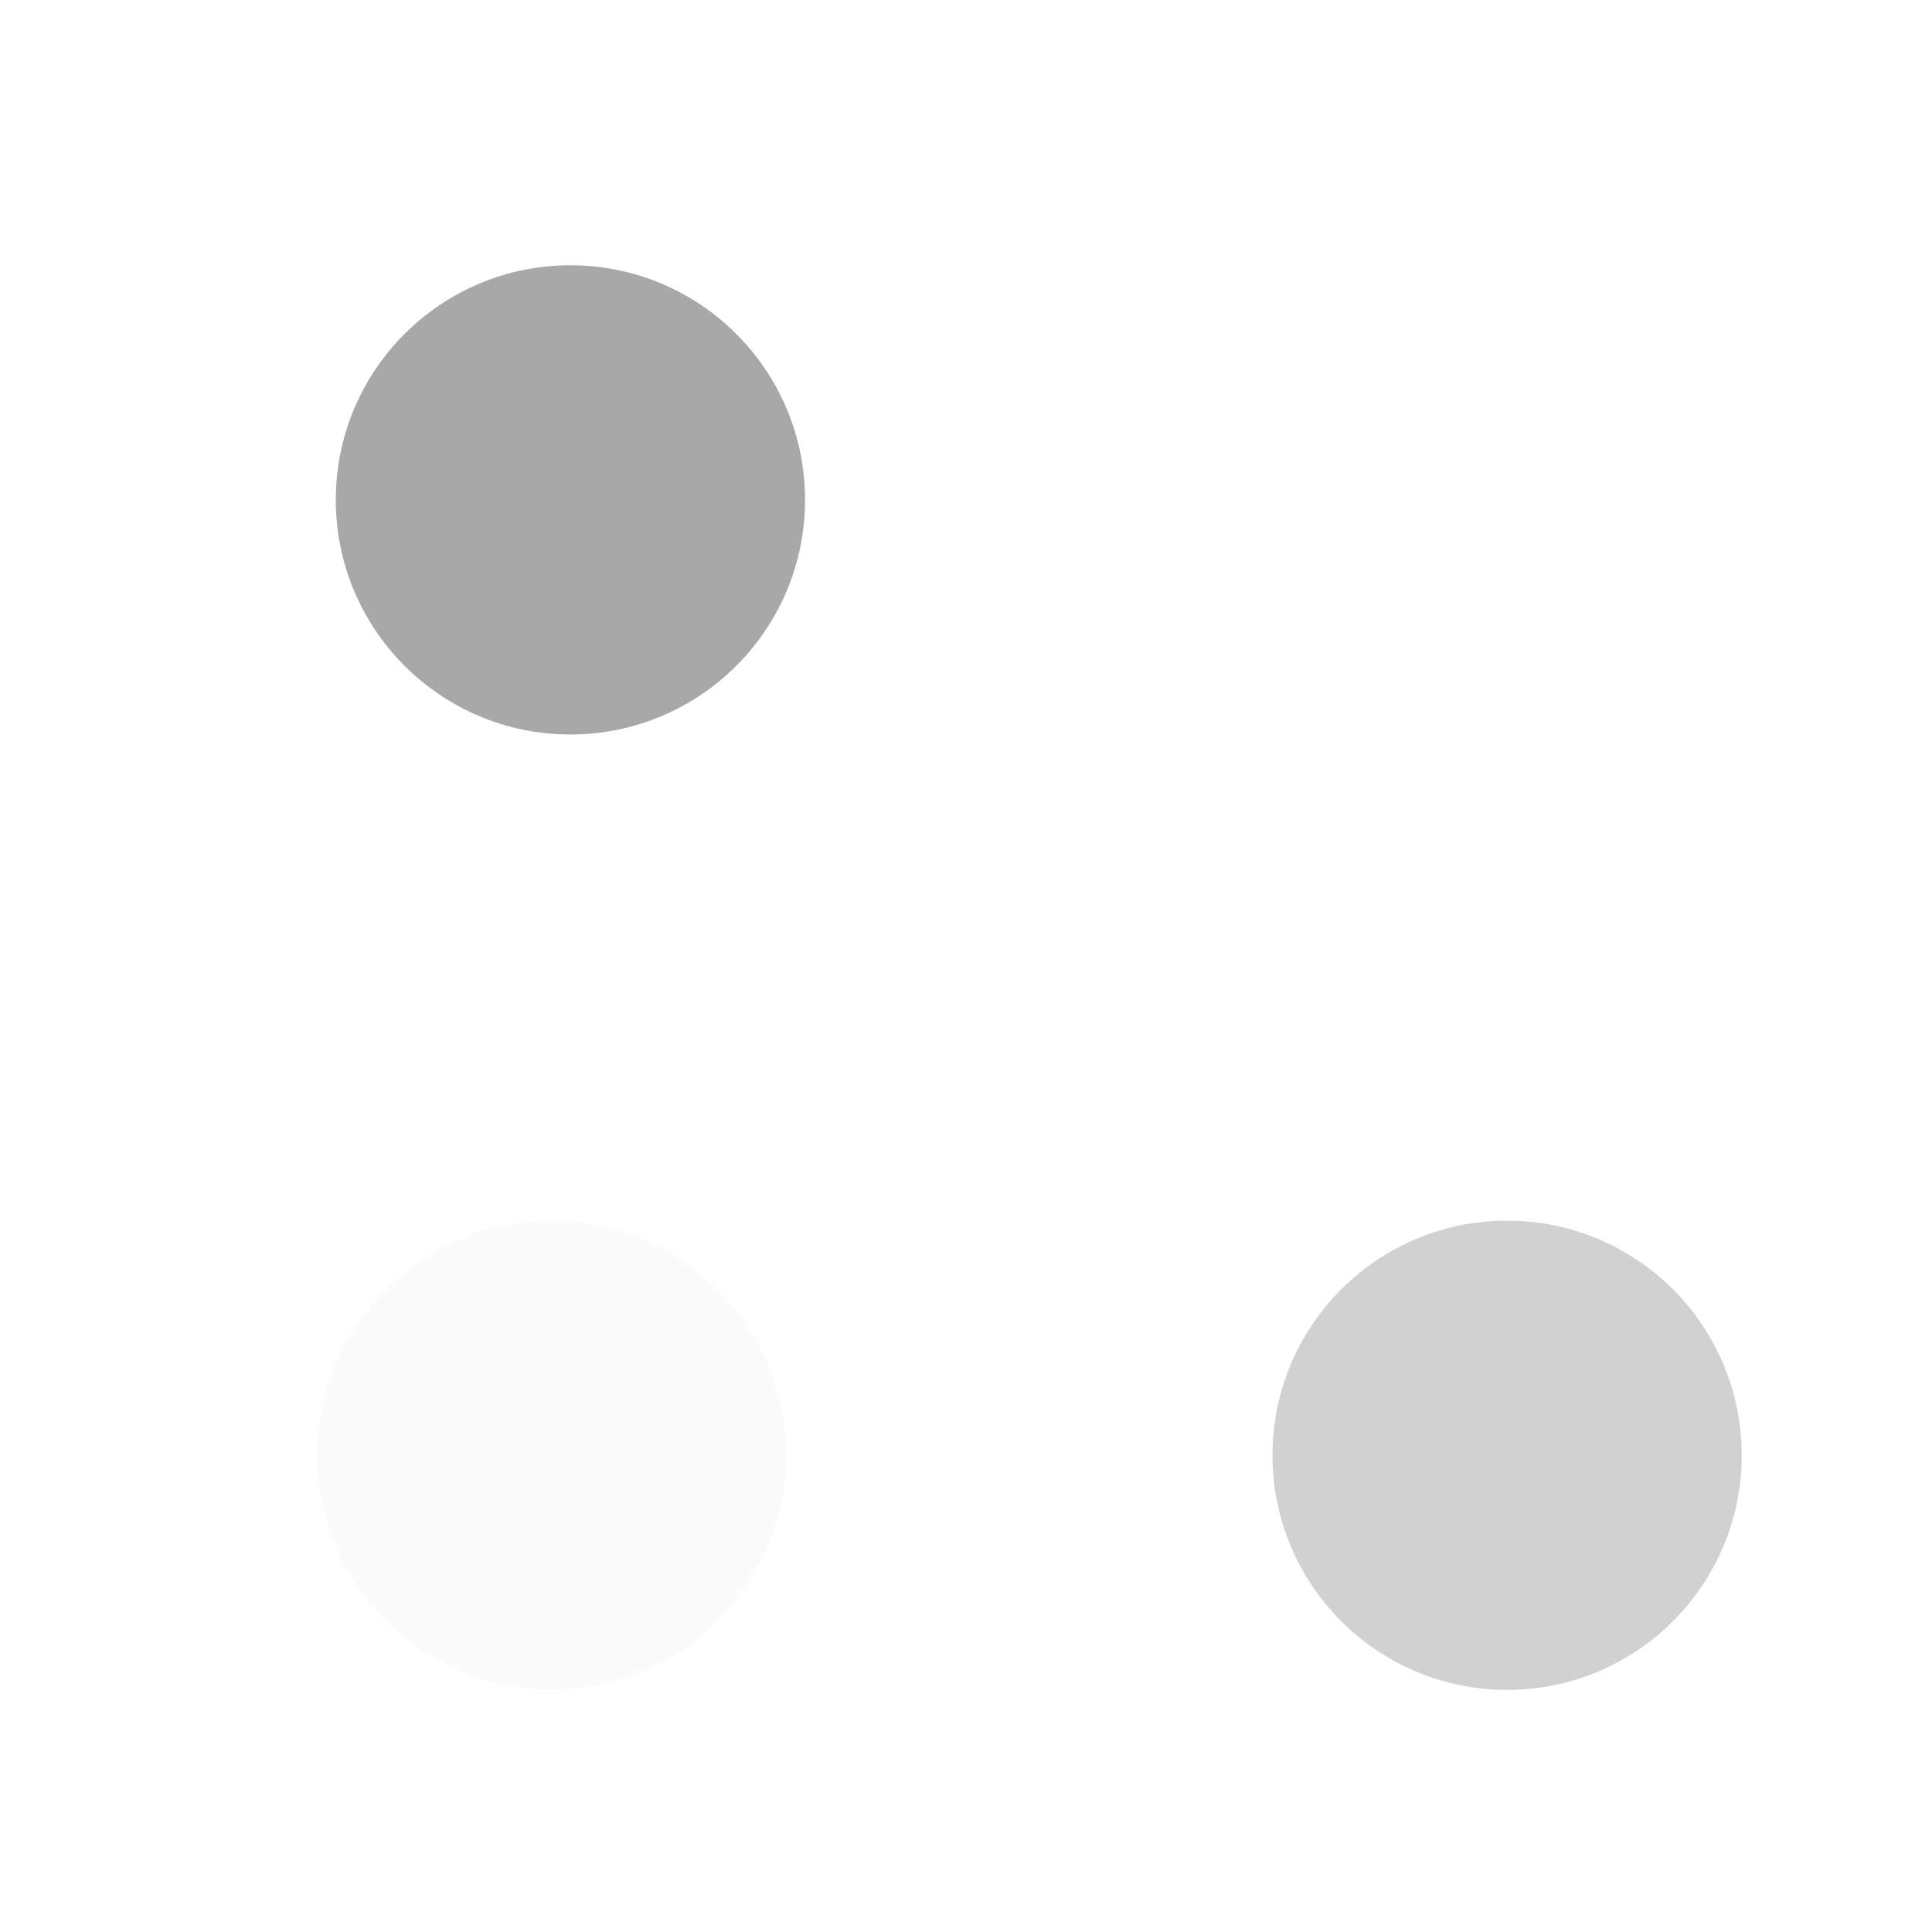
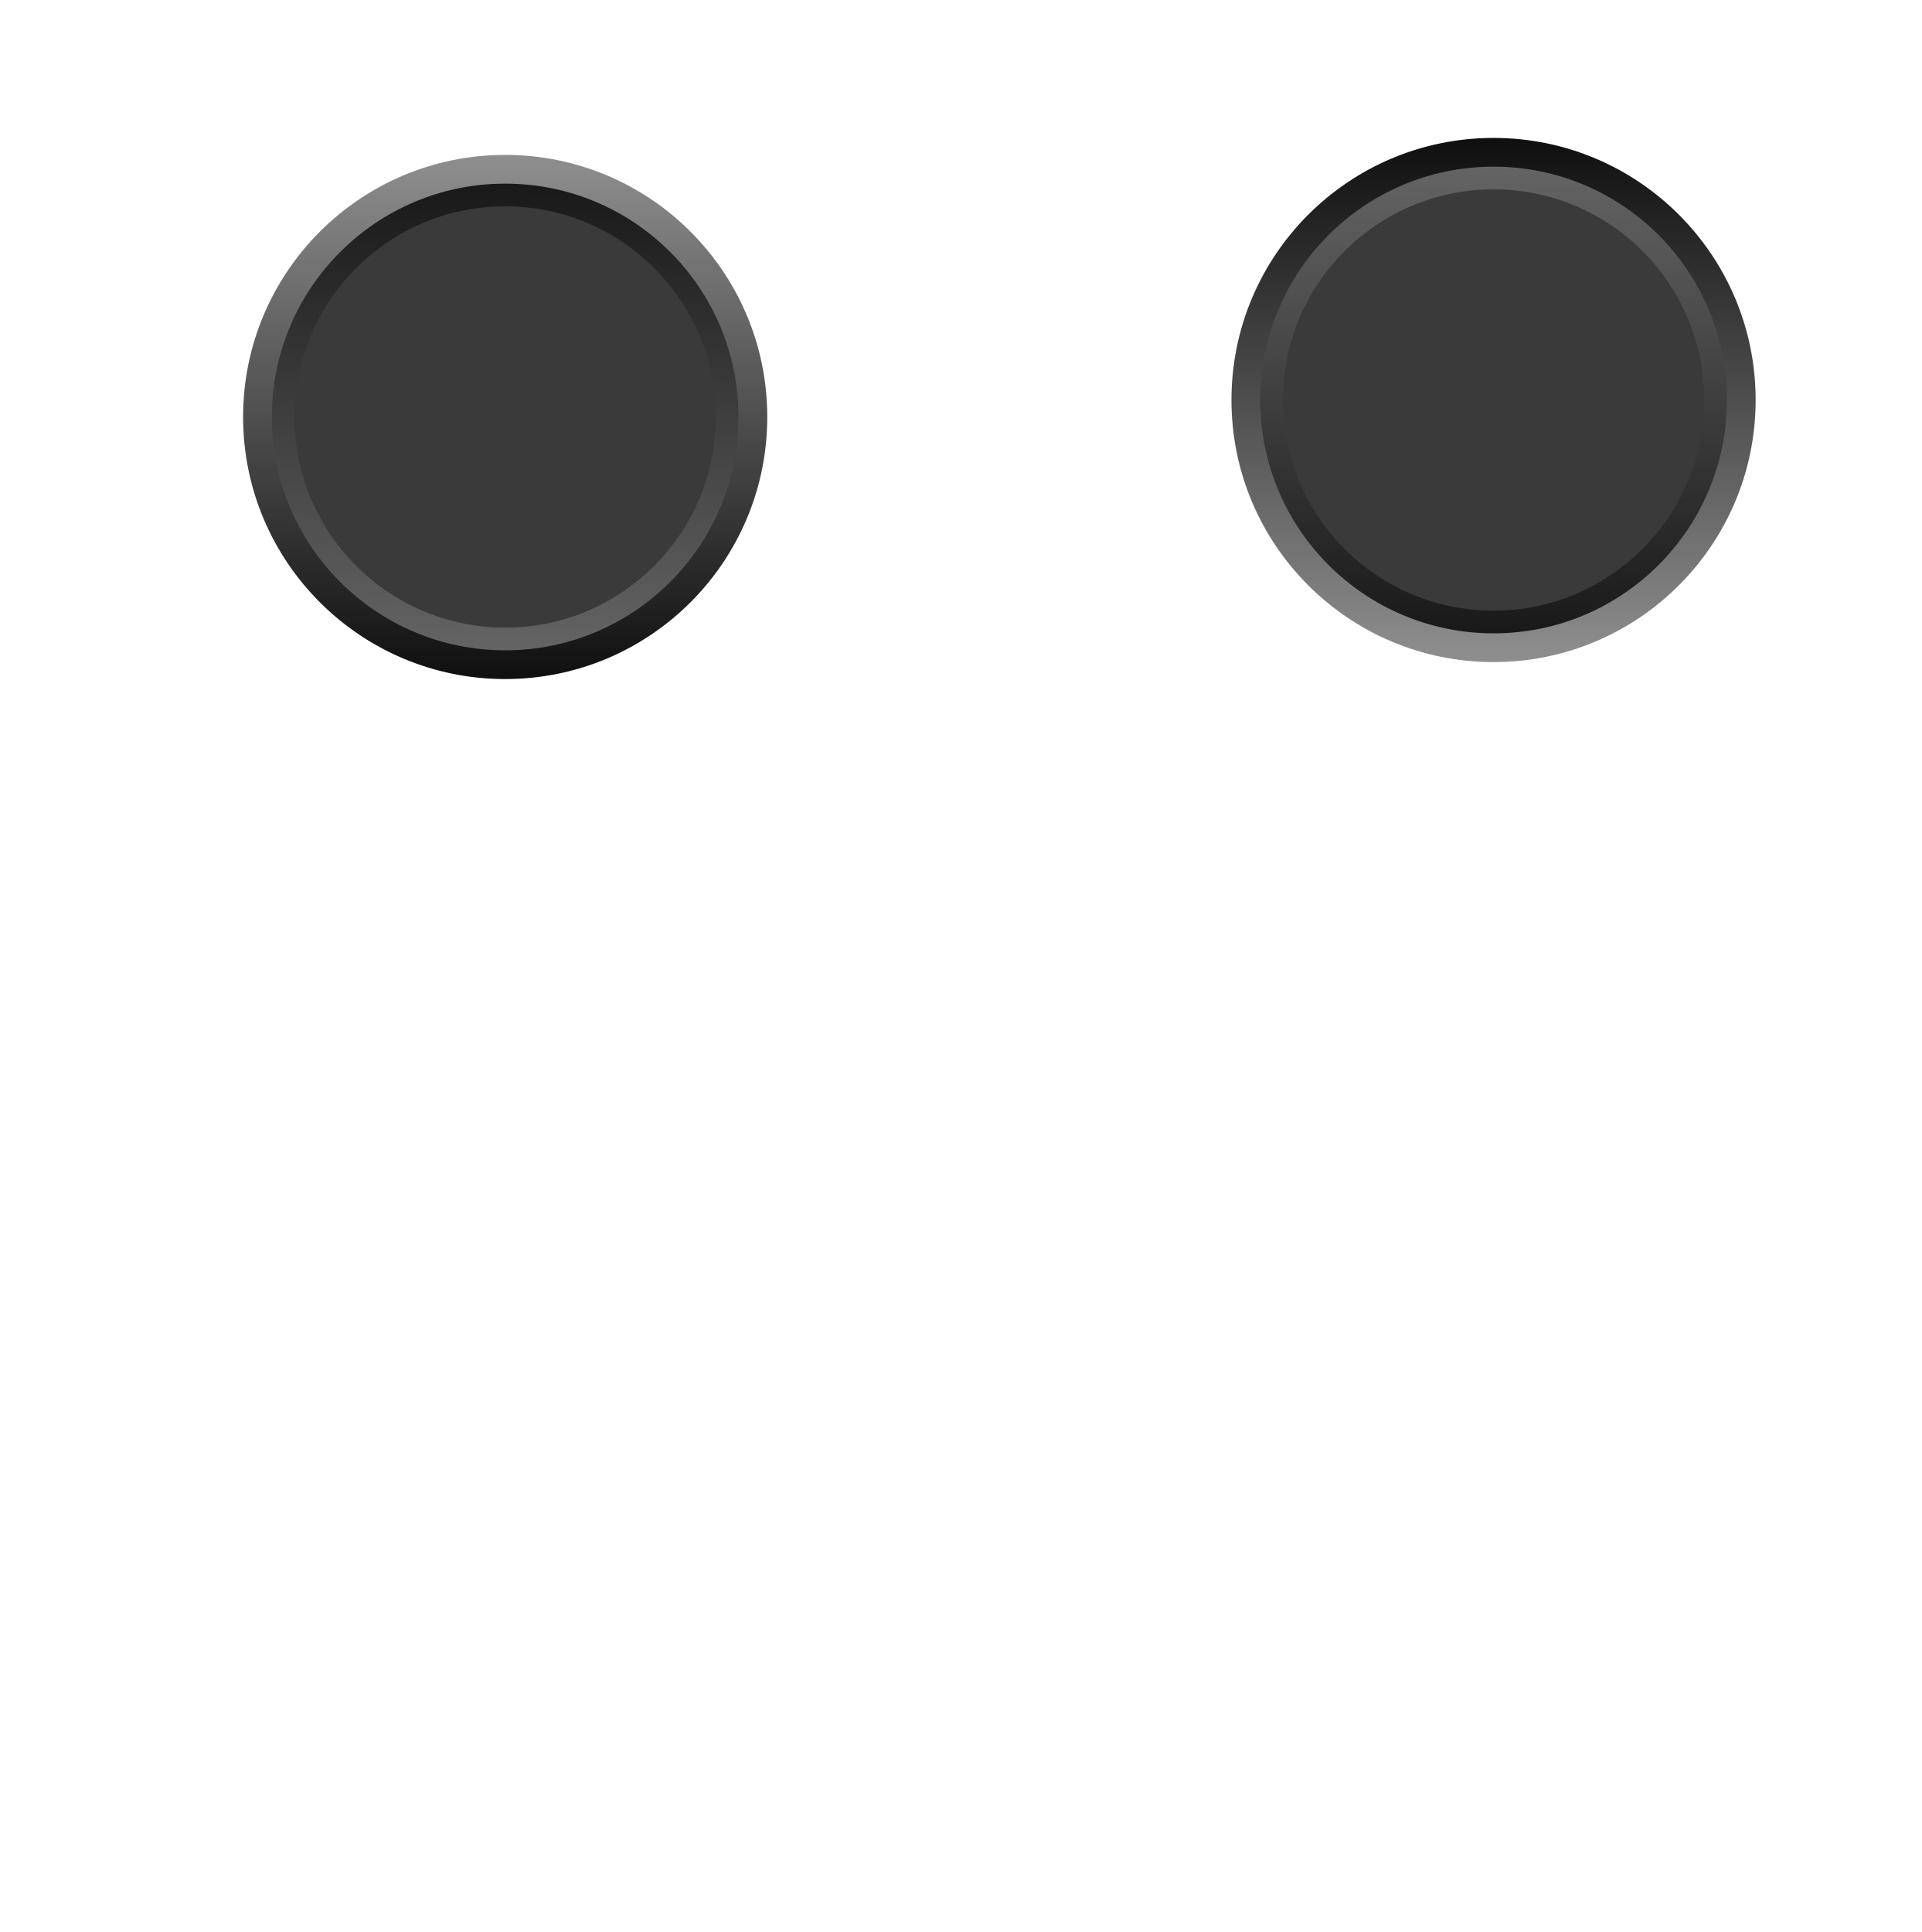
- <svg xmlns="http://www.w3.org/2000/svg" id="svg2" width="98.3" version="1.0" height="98.819">
-   <defs id="defs36" />
-   <g id="normal" transform="translate(46.23208,-3.114078)">
-     <circle r="12" cy="77.549" cx="-18.015" id="circle822" style="opacity:1;fill:#f2f2f2;fill-opacity:0.313;fill-rule:nonzero;stroke:none;stroke-width:2.522;stroke-linecap:round;stroke-miterlimit:4;stroke-dasharray:none;stroke-dashoffset:0;stroke-opacity:1" />
-     <rect y="61.549" x="-34.015" height="32" width="32" id="rect816" style="opacity:1;fill:none;fill-opacity:0.526;fill-rule:nonzero;stroke:none;stroke-width:2.514;stroke-linecap:round;stroke-miterlimit:4;stroke-dasharray:none;stroke-dashoffset:0;stroke-opacity:1" />
+ <svg xmlns="http://www.w3.org/2000/svg" xmlns:xlink="http://www.w3.org/1999/xlink" id="svg2" width="98.3" version="1.0" height="98.819">
+   <defs id="defs36">
+     <linearGradient id="linearGradient1582">
+       <stop style="stop-color:#131313;stop-opacity:1" offset="0" id="stop1578" />
+       <stop style="stop-color:#6b6b6b;stop-opacity:0.992" offset="1" id="stop1580" />
+     </linearGradient>
+     <linearGradient id="linearGradient1566">
+       <stop style="stop-color:#999999;stop-opacity:1" offset="0" id="stop1562" />
+       <stop style="stop-color:#000000;stop-opacity:0.977" offset="1" id="stop1564" />
+     </linearGradient>
+     <linearGradient xlink:href="#linearGradient1566" id="linearGradient1568" x1="8.01" y1="57.889" x2="8.01" y2="90.302" gradientUnits="userSpaceOnUse" gradientTransform="matrix(0.9565917,0,0,0.9565917,0.3297989,3.218253)" />
+     <linearGradient xlink:href="#linearGradient1582" id="linearGradient1584" x1="7.841" y1="59.761" x2="7.785" y2="88.702" gradientUnits="userSpaceOnUse" gradientTransform="matrix(0.9565917,0,0,0.9565917,0.3297989,3.218253)" />
+     <linearGradient xlink:href="#linearGradient1566" id="linearGradient1598" gradientUnits="userSpaceOnUse" gradientTransform="matrix(0.9565917,0,0,0.9565917,0.3297989,3.218253)" x1="8.01" y1="57.889" x2="8.01" y2="90.302" />
+     <linearGradient xlink:href="#linearGradient1582" id="linearGradient1600" gradientUnits="userSpaceOnUse" gradientTransform="matrix(0.9565917,0,0,0.9565917,0.3297989,3.218253)" x1="7.841" y1="59.761" x2="7.785" y2="88.702" />
+   </defs>
+   <g id="normal" transform="translate(18.24067,-52.81107)">
+     <rect y="58.139" x="-8.402" height="32" width="32" id="rect1551" style="opacity:1;fill:none;fill-opacity:0.216;fill-rule:nonzero;stroke:none;stroke-width:2.67;stroke-linecap:square;stroke-linejoin:round;stroke-miterlimit:4;stroke-dasharray:none;stroke-dashoffset:0;stroke-opacity:1" />
+     <g id="g1560">
+       <circle r="13.405" cy="74.139" cx="7.598" id="circle1544" style="opacity:1;fill:url(#linearGradient1568);fill-opacity:1;fill-rule:nonzero;stroke:none;stroke-width:2.862;stroke-linecap:square;stroke-linejoin:round;stroke-miterlimit:4;stroke-dasharray:none;stroke-dashoffset:0;stroke-opacity:1" />
+       <circle r="11.935" cy="74.139" cx="7.598" id="circle1542" style="opacity:1;fill:url(#linearGradient1584);fill-opacity:1;fill-rule:nonzero;stroke:none;stroke-width:2.548;stroke-linecap:square;stroke-linejoin:round;stroke-miterlimit:4;stroke-dasharray:none;stroke-dashoffset:0;stroke-opacity:1" />
+       <circle style="opacity:1;fill:#3a3a3a;fill-opacity:1;fill-rule:nonzero;stroke:none;stroke-width:2.3;stroke-linecap:square;stroke-linejoin:round;stroke-miterlimit:4;stroke-dasharray:none;stroke-dashoffset:0;stroke-opacity:1" id="path820" cx="7.598" cy="74.139" r="10.774" />
+     </g>
  </g>
-   <g transform="translate(95.09915,-3.114078)" id="hover">
-     <circle style="opacity:1;fill:#909090;fill-opacity:0.417;fill-rule:nonzero;stroke:none;stroke-width:2.522;stroke-linecap:round;stroke-miterlimit:4;stroke-dasharray:none;stroke-dashoffset:0;stroke-opacity:1" id="circle824" cx="-18.015" cy="77.549" r="12" />
-     <rect style="opacity:1;fill:none;fill-opacity:0.526;fill-rule:nonzero;stroke:none;stroke-width:2.514;stroke-linecap:round;stroke-miterlimit:4;stroke-dasharray:none;stroke-dashoffset:0;stroke-opacity:1" id="rect826" width="32" height="32" x="-34.015" y="61.549" />
+   <g transform="matrix(1,0,0,-1,68.79337,94.5986)" id="pressed">
+     <rect style="opacity:1;fill:none;fill-opacity:0.216;fill-rule:nonzero;stroke:none;stroke-width:2.67;stroke-linecap:square;stroke-linejoin:round;stroke-miterlimit:4;stroke-dasharray:none;stroke-dashoffset:0;stroke-opacity:1" id="rect1586" width="32" height="32" x="-8.402" y="58.139" />
+     <g id="g1594">
+       <circle style="opacity:1;fill:url(#linearGradient1598);fill-opacity:1;fill-rule:nonzero;stroke:none;stroke-width:2.862;stroke-linecap:square;stroke-linejoin:round;stroke-miterlimit:4;stroke-dasharray:none;stroke-dashoffset:0;stroke-opacity:1" id="circle1588" cx="7.598" cy="74.139" r="13.405" />
+       <circle style="opacity:1;fill:url(#linearGradient1600);fill-opacity:1;fill-rule:nonzero;stroke:none;stroke-width:2.548;stroke-linecap:square;stroke-linejoin:round;stroke-miterlimit:4;stroke-dasharray:none;stroke-dashoffset:0;stroke-opacity:1" id="circle1590" cx="7.598" cy="74.139" r="11.935" />
+       <circle r="10.774" cy="74.139" cx="7.598" id="circle1592" style="opacity:1;fill:#3a3a3a;fill-opacity:1;fill-rule:nonzero;stroke:none;stroke-width:2.3;stroke-linecap:square;stroke-linejoin:round;stroke-miterlimit:4;stroke-dasharray:none;stroke-dashoffset:0;stroke-opacity:1" />
+     </g>
  </g>
-   <g id="pressed" transform="translate(47.19026,-51.98115)">
-     <circle r="12" cy="77.549" cx="-18.015" id="circle830" style="opacity:1;fill:#909090;fill-opacity:0.774;fill-rule:nonzero;stroke:none;stroke-width:2.522;stroke-linecap:round;stroke-miterlimit:4;stroke-dasharray:none;stroke-dashoffset:0;stroke-opacity:1" />
-     <rect y="61.549" x="-34.015" height="32" width="32" id="rect832" style="opacity:1;fill:none;fill-opacity:0.526;fill-rule:nonzero;stroke:none;stroke-width:2.514;stroke-linecap:round;stroke-miterlimit:4;stroke-dasharray:none;stroke-dashoffset:0;stroke-opacity:1" />
-   </g>
+   <rect y="55.533" x="10.533" height="32" width="32" id="hover" style="opacity:1;fill:none;fill-opacity:0.216;fill-rule:nonzero;stroke:none;stroke-width:2.67;stroke-linecap:square;stroke-linejoin:round;stroke-miterlimit:4;stroke-dasharray:none;stroke-dashoffset:0;stroke-opacity:1" />
</svg>
